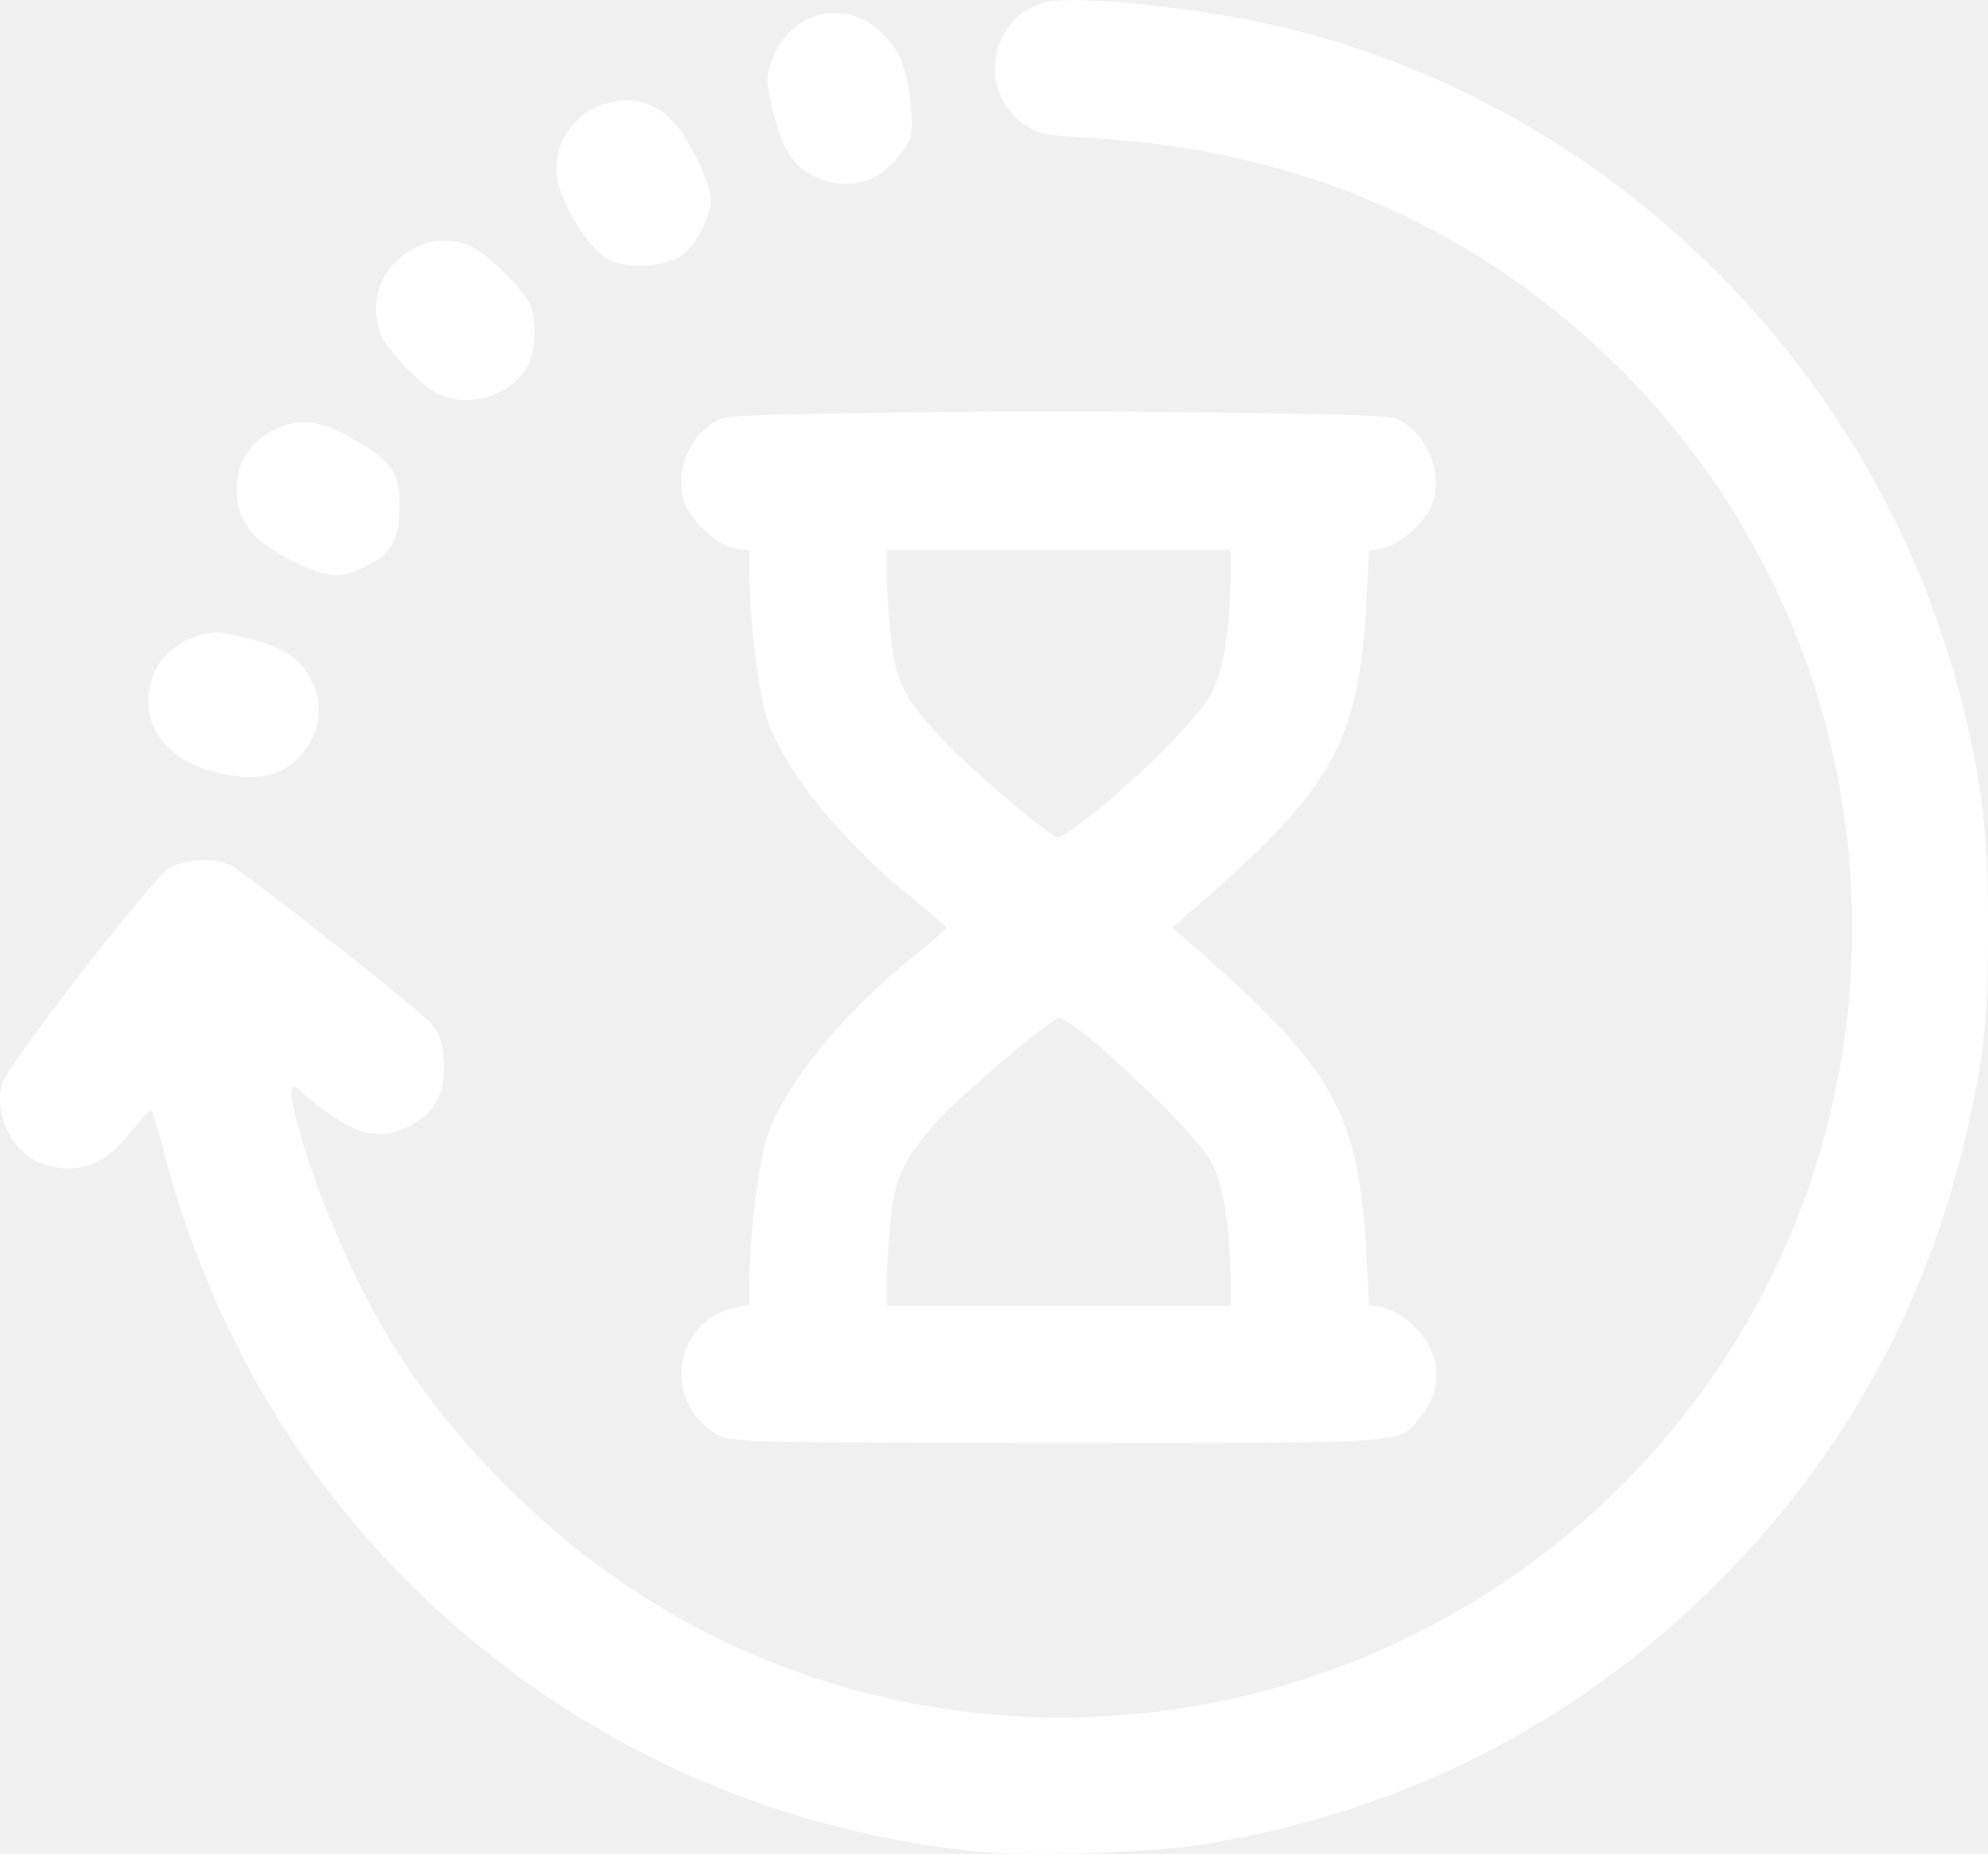
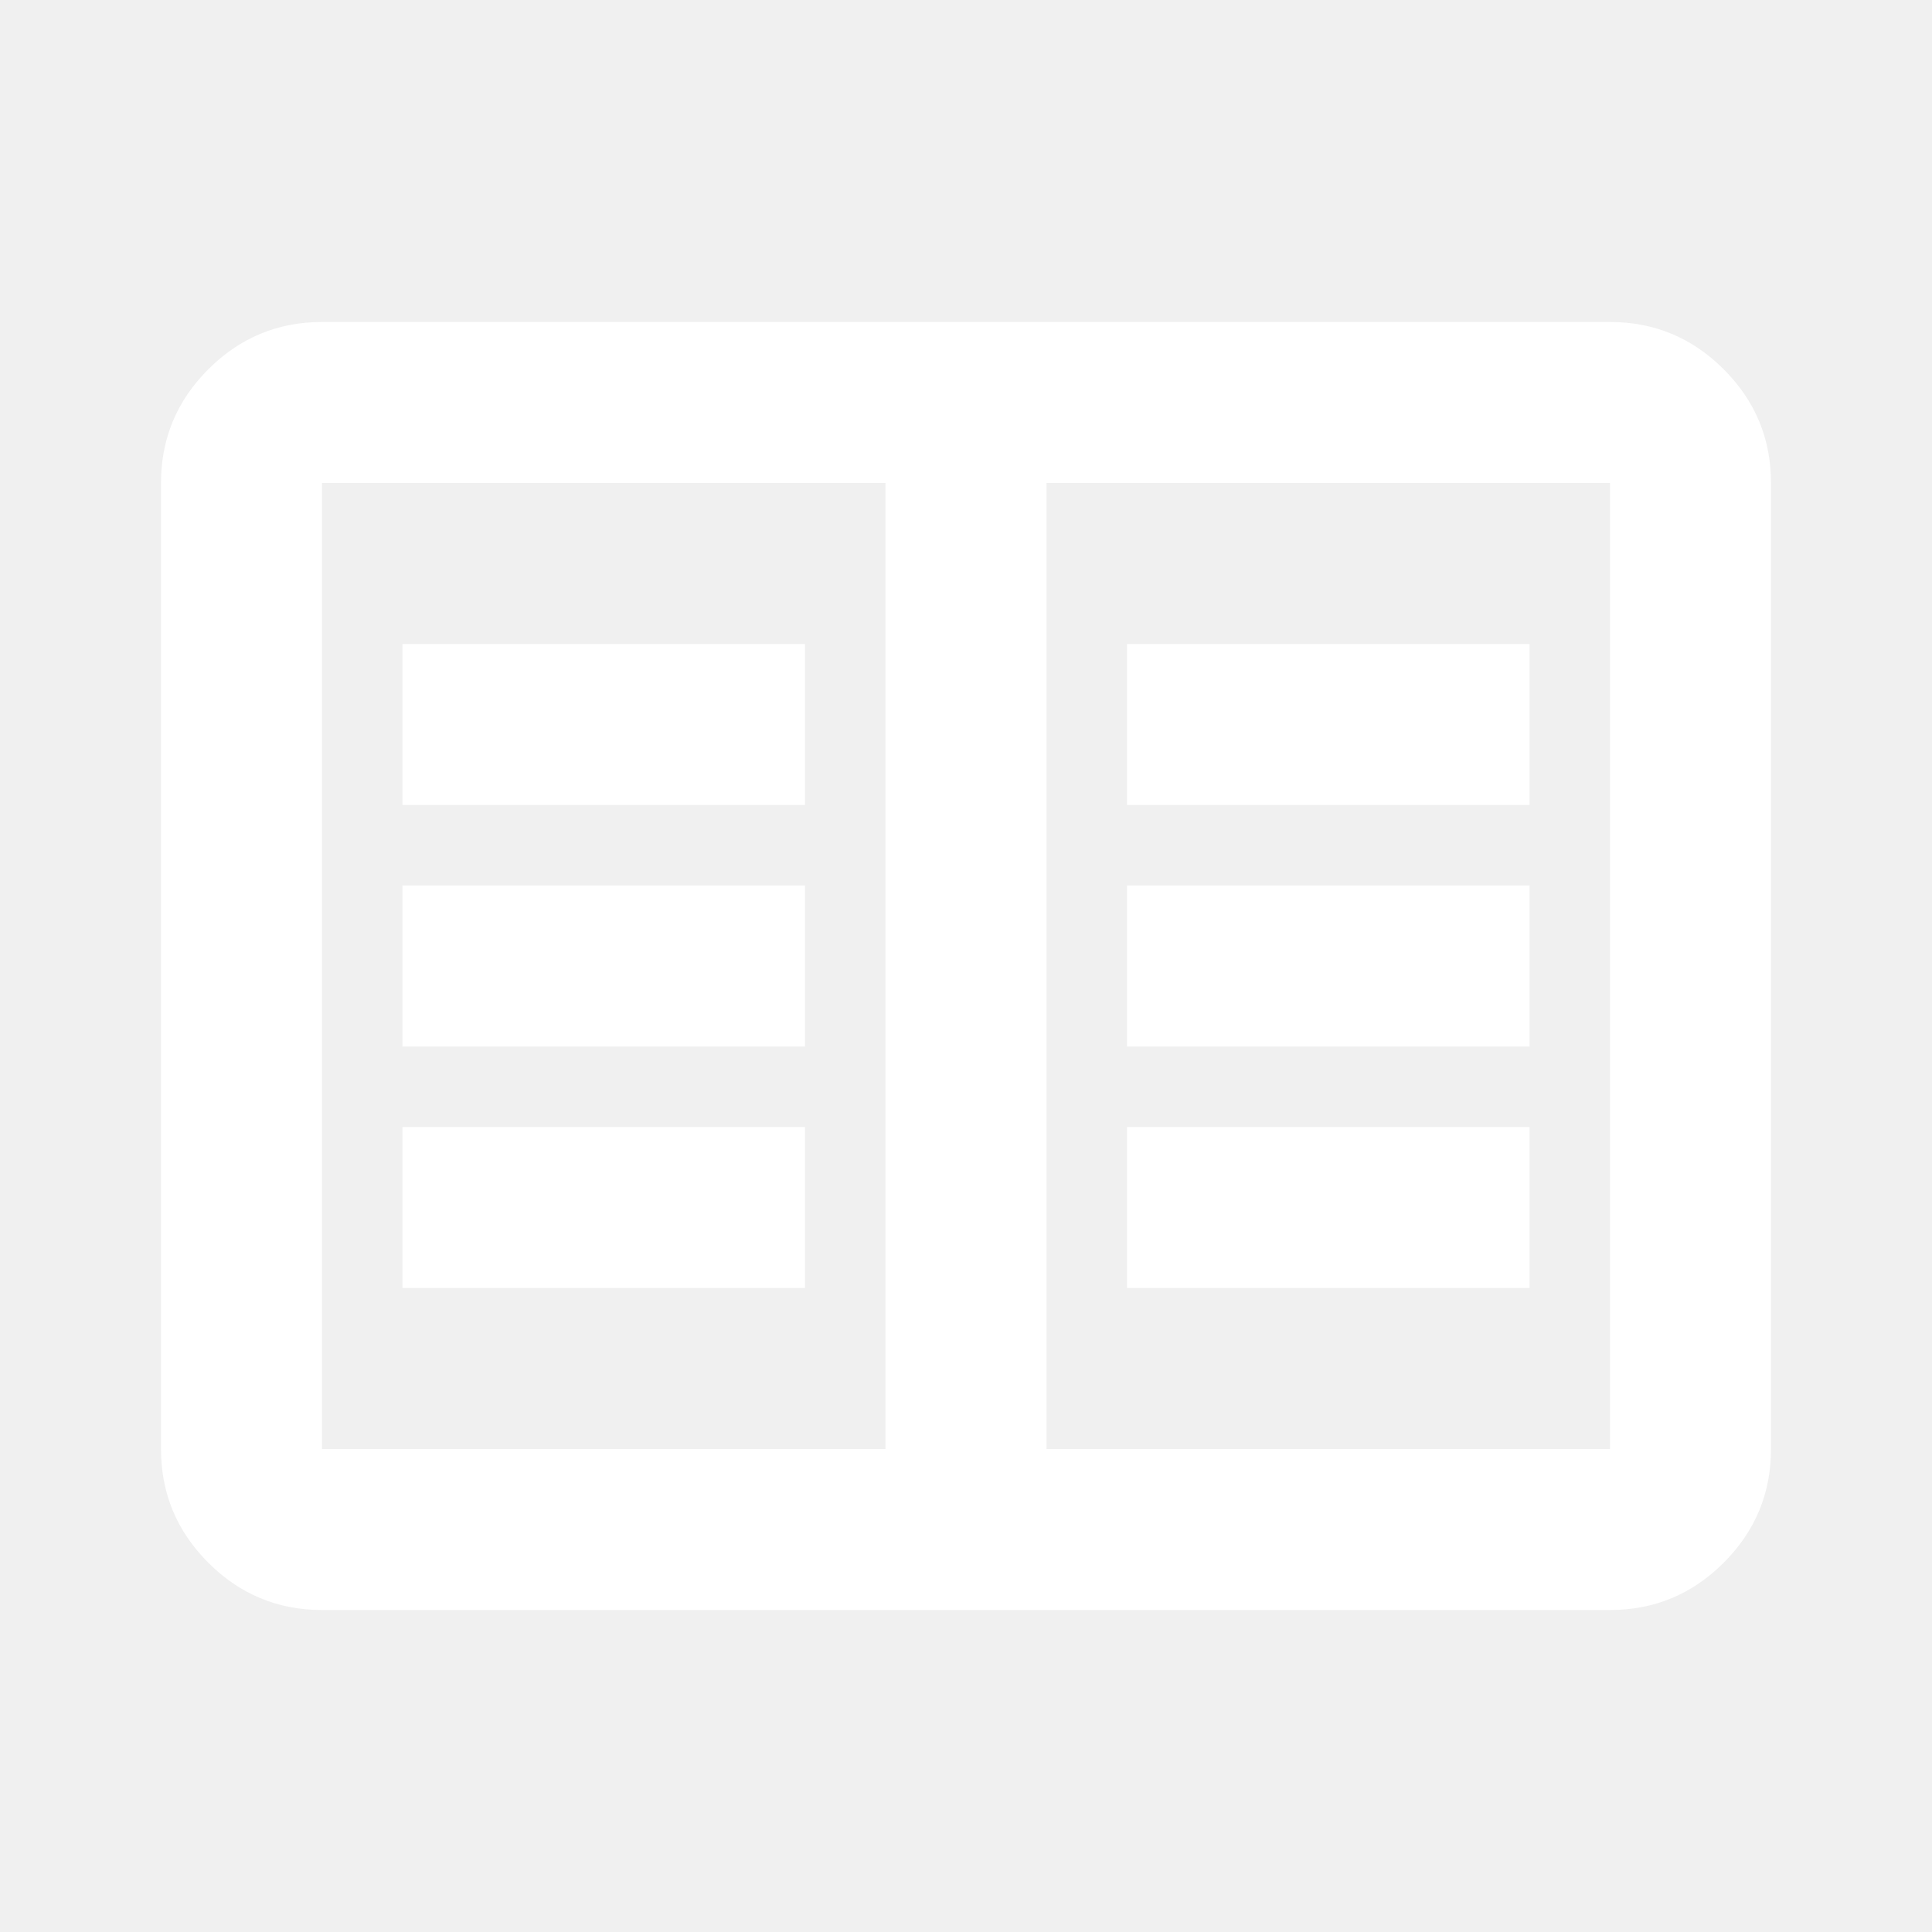
- <svg xmlns="http://www.w3.org/2000/svg" width="110.942mm" height="103.431mm" viewBox="0 0 110.942 103.431" version="1.1" id="svg1" xml:space="preserve">
-   <defs id="defs1" />
-   <g id="layer1" transform="translate(-37.31352,-47.98705)" style="fill:#ffffff">
-     <path style="fill:#ffffff" d="m 91.641,151.275 c -15.593,-1.64 -29.504,-10.066 -38.173,-23.122 -2.953,-4.448 -5.567,-10.321 -6.904,-15.512 -0.367,-1.427 -0.722,-2.648 -0.788,-2.714 -0.066,-0.066 -0.572,0.466 -1.125,1.183 -1.508,1.955 -3.226,2.534 -5.141,1.734 -1.578,-0.659 -2.547,-2.71 -2.079,-4.402 0.274,-0.991 8.257,-11.302 9.258,-11.958 0.866,-0.567 2.549,-0.69 3.43,-0.25 0.908,0.453 10.175,7.742 11.151,8.771 0.577,0.609 0.722,0.998 0.807,2.167 0.126,1.745 -0.474,2.896 -1.884,3.616 -1.472,0.751 -2.579,0.624 -4.243,-0.487 -0.79,-0.527 -1.57,-1.121 -1.734,-1.318 -0.497,-0.599 -0.767,-0.411 -0.603,0.42 0.732,3.71 3.219,9.74 5.591,13.554 3.385,5.445 8.464,10.57 13.941,14.066 17.298,11.043 40.243,8.395 54.83,-6.327 17.018,-17.176 16.927,-44.946 -0.204,-62.077 C 119.939,60.785 110.02,56.41 98.511,55.711 95.44,55.524 95.184,55.47 94.352,54.836 c -2.603,-1.986 -1.674,-6.148 1.508,-6.755 2.006,-0.383 9.29,0.46 13.697,1.585 18.193,4.645 32.668,19.253 37.267,37.608 1.11,4.432 1.432,7.231 1.432,12.48 0,3.574 -0.117,5.631 -0.428,7.549 -1.852,11.398 -6.747,21.08 -14.657,28.99 -7.884,7.884 -17.719,12.865 -28.871,14.623 -2.947,0.465 -9.803,0.659 -12.659,0.359 z M 77.514,128.112 c -3.153,-1.554 -2.774,-6.193 0.579,-7.09 l 1.045,-0.279 V 119.396 c 0,-2.441 0.513,-6.558 0.997,-8.006 0.975,-2.913 4.185,-6.859 8.202,-10.079 0.986,-0.791 1.793,-1.492 1.793,-1.558 0,-0.066 -0.807,-0.767 -1.793,-1.558 -4.016,-3.22 -7.227,-7.166 -8.202,-10.079 -0.486,-1.454 -0.997,-5.567 -0.997,-8.029 v -1.37 l -0.852,-0.16 c -1.132,-0.212 -2.663,-1.743 -2.876,-2.876 -0.347,-1.848 0.582,-3.679 2.211,-4.359 1.171,-0.489 36.386,-0.482 37.558,0.007 1.564,0.653 2.529,2.564 2.196,4.344 -0.21,1.121 -1.741,2.671 -2.842,2.877 l -0.817,0.153 -0.159,2.974 c -0.409,7.66 -1.856,10.254 -9.378,16.819 l -1.438,1.255 1.438,1.255 c 7.522,6.566 8.968,9.159 9.378,16.819 l 0.159,2.974 0.817,0.153 c 0.491,0.092 1.188,0.525 1.748,1.085 1.44,1.44 1.583,3.33 0.371,4.919 -1.238,1.623 -0.302,1.552 -20.297,1.546 -16.132,-0.005 -18.14,-0.047 -18.842,-0.393 z m 28.462,-8.768 c -0.004,-2.949 -0.422,-5.434 -1.113,-6.616 -1.068,-1.824 -7.591,-7.942 -8.468,-7.942 -0.413,0 -5.58,4.399 -6.841,5.825 -1.791,2.025 -2.255,2.992 -2.513,5.233 -0.127,1.102 -0.231,2.677 -0.232,3.501 l -0.002,1.498 h 9.585 9.585 z M 98.508,93.229 c 2.607,-2.117 5.592,-5.145 6.355,-6.45 0.692,-1.182 1.11,-3.667 1.113,-6.616 l 0.002,-1.498 H 96.392 86.807 l 0.002,1.498 c 0.001,0.824 0.105,2.399 0.232,3.501 0.27,2.352 0.752,3.299 2.796,5.495 1.658,1.781 6.058,5.529 6.514,5.549 0.175,0.007 1.146,-0.658 2.157,-1.479 z M 49.079,90.999 c -2.837,-0.778 -4.162,-3.072 -3.16,-5.471 0.404,-0.967 1.347,-1.739 2.574,-2.106 0.758,-0.227 1.21,-0.2 2.544,0.152 2.203,0.581 3.048,1.139 3.67,2.425 0.642,1.326 0.503,2.686 -0.394,3.863 -1.14,1.494 -2.699,1.833 -5.233,1.138 z M 53.49,79.212 C 51.352,78.112 50.529,77.033 50.529,75.331 c 0,-1.524 0.673,-2.637 2.015,-3.33 1.438,-0.743 2.649,-0.6 4.593,0.543 2.094,1.231 2.471,1.799 2.471,3.726 0,1.844 -0.444,2.614 -1.933,3.351 -1.385,0.686 -2.213,0.605 -4.185,-0.409 z m 8.035,-9.385 c -1.034,-0.648 -2.685,-2.43 -2.982,-3.218 -0.417,-1.11 -0.302,-2.418 0.291,-3.298 1.125,-1.67 2.907,-2.3 4.652,-1.645 0.803,0.302 2.849,2.237 3.329,3.15 0.498,0.947 0.43,2.798 -0.137,3.728 -1.013,1.661 -3.544,2.291 -5.153,1.283 z m 9.783,-7.349 C 70.076,61.848 68.355,58.923 68.355,57.46 c 0,-3.421 4.204,-5.183 6.5,-2.725 0.903,0.967 2.127,3.477 2.127,4.364 0,0.973 -0.816,2.565 -1.61,3.141 -0.871,0.631 -3.044,0.759 -4.064,0.238 z m 11.49,-4.638 c -1.252,-0.585 -1.843,-1.522 -2.372,-3.767 -0.386,-1.636 -0.385,-1.79 0.008,-2.82 1.029,-2.695 4.141,-3.392 6.155,-1.378 0.977,0.977 1.382,2.065 1.575,4.228 0.11,1.241 0.051,1.55 -0.435,2.255 -1.247,1.81 -3.06,2.355 -4.931,1.482 z" id="path1" />
-   </g>
+ <svg xmlns="http://www.w3.org/2000/svg" height="24px" viewBox="0 -960 960 960" width="24px" fill="#FFFFFF">
+   <path d="M160-160q-33 0-56.5-23.5T80-240v-480q0-33 23.5-56.5T160-800h640q33 0 56.5 23.5T880-720v480q0 33-23.5 56.5T800-160H160Zm0-80h280v-480H160v480Zm360 0h280v-480H520v480Zm-320-80h200v-80H200v80Zm0-120h200v-80H200v80Zm0-120h200v-80H200v80Zm360 240h200v-80H560v80Zm0-120h200v-80H560v80Zm0-120h200v-80H560v80ZM440-240v-480 480Z" />
</svg>
